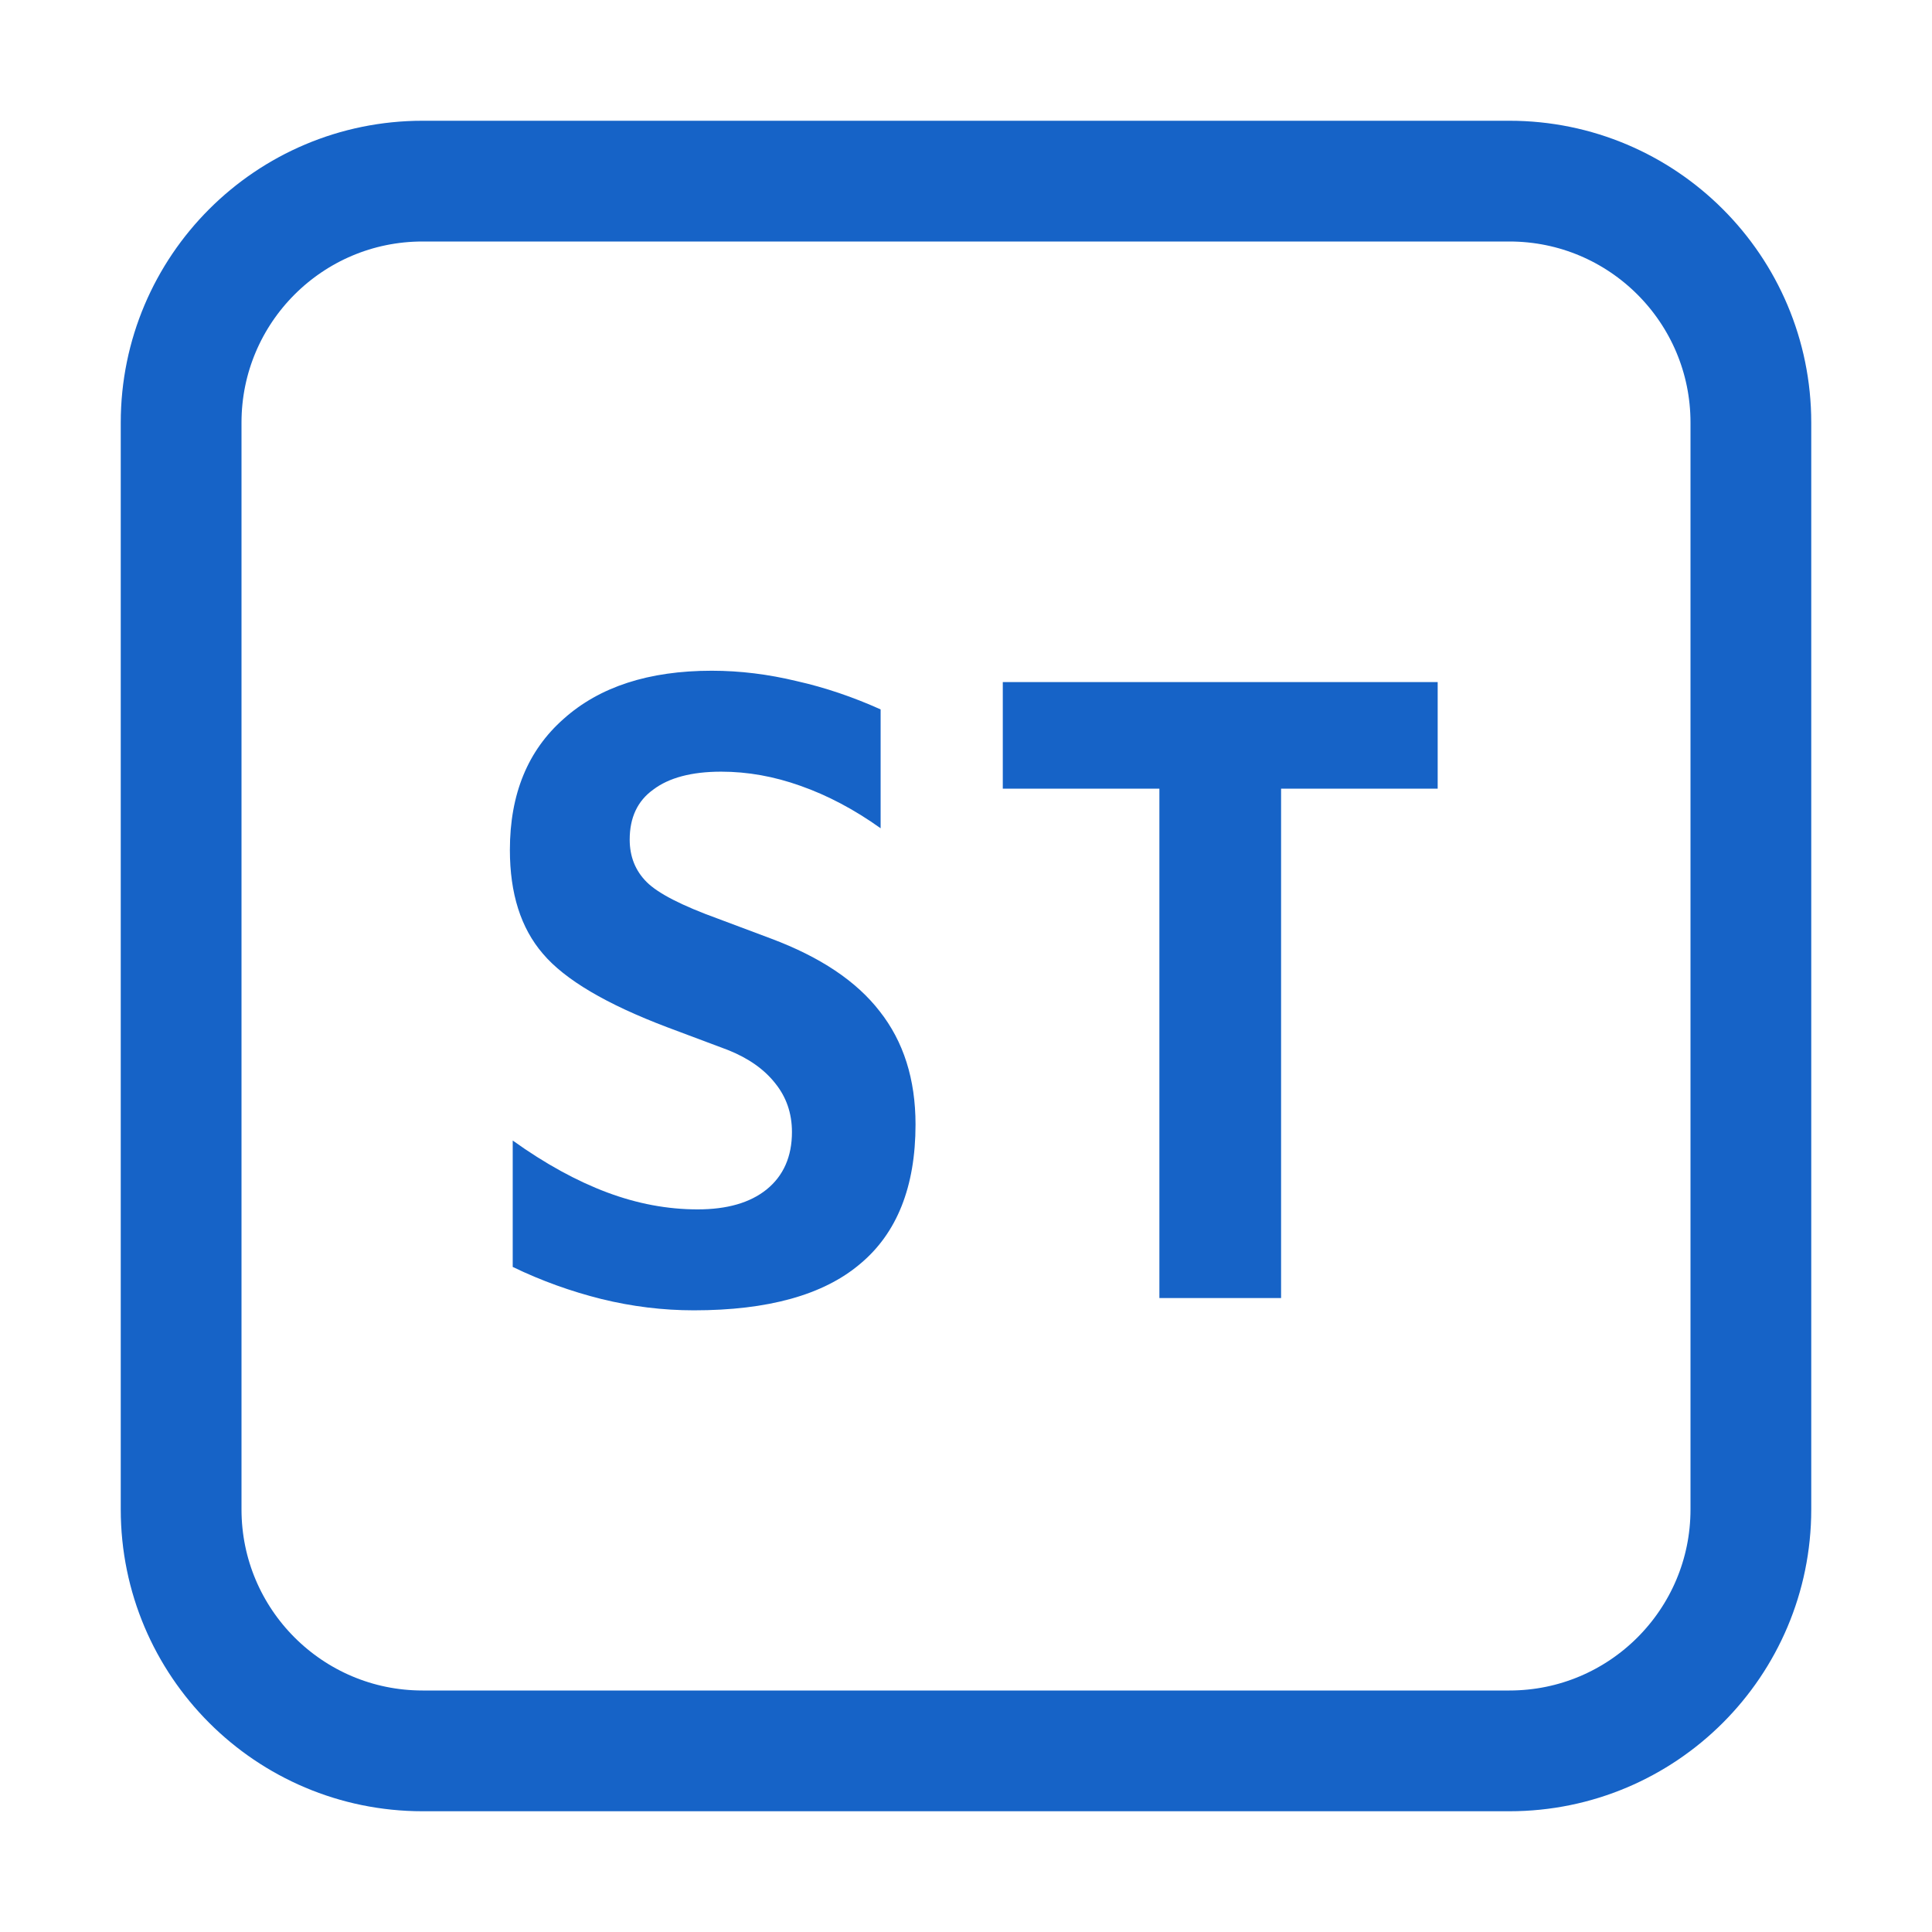
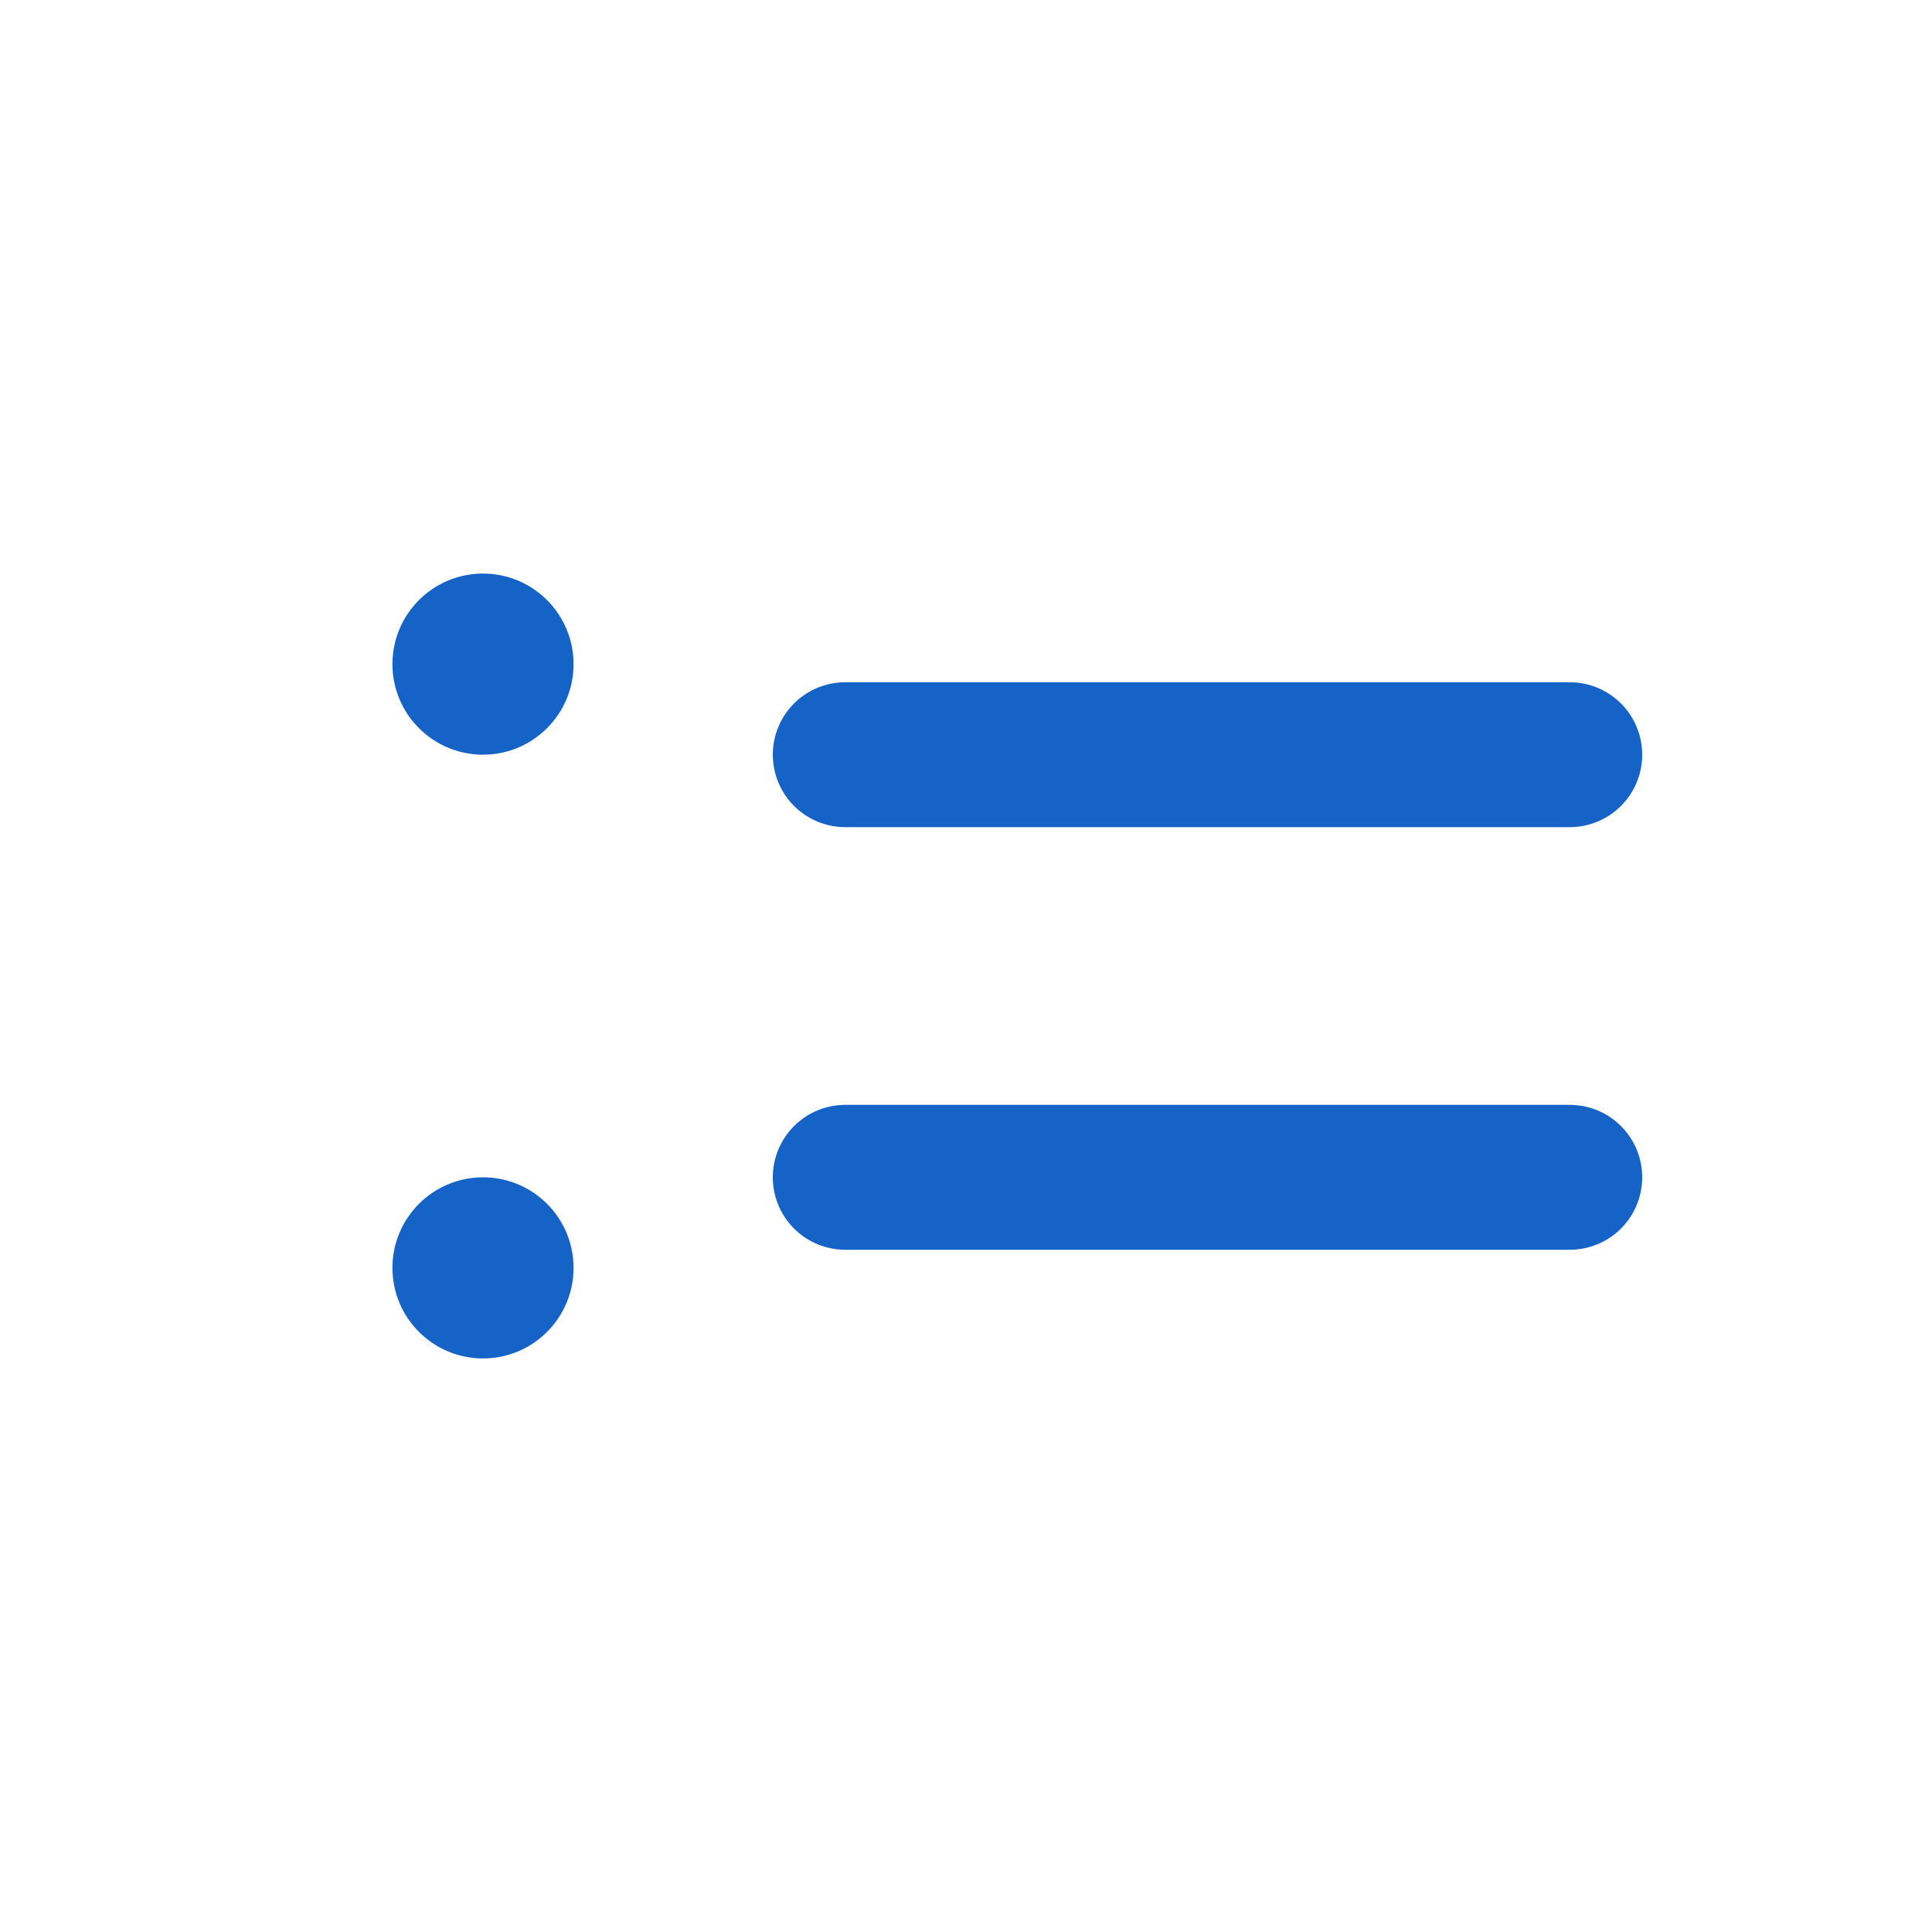
- <svg xmlns="http://www.w3.org/2000/svg" viewBox="0 0 32 32">
-   <rect x="3" y="3" width="26" height="26" rx="4" fill="none" stroke="#1663c7" stroke-width="2" />
-   <text x="16" y="21.5" text-anchor="middle" font-family="Consolas, 'DejaVu Sans Mono', monospace" font-size="14" font-weight="700" fill="#1663c7">ST</text>
+ <svg xmlns="http://www.w3.org/2000/svg" viewBox="0 0 32 32" fill="none" stroke="#1663c7" stroke-width="2.4" stroke-linecap="round">
+   <circle cx="8" cy="11" r="1.5" fill="#1663c7" stroke="none" />
+   <circle cx="8" cy="21" r="1.5" fill="#1663c7" stroke="none" />
+   <line x1="14" y1="12.5" x2="26" y2="12.5" />
+   <line x1="14" y1="19.5" x2="26" y2="19.5" />
</svg>
